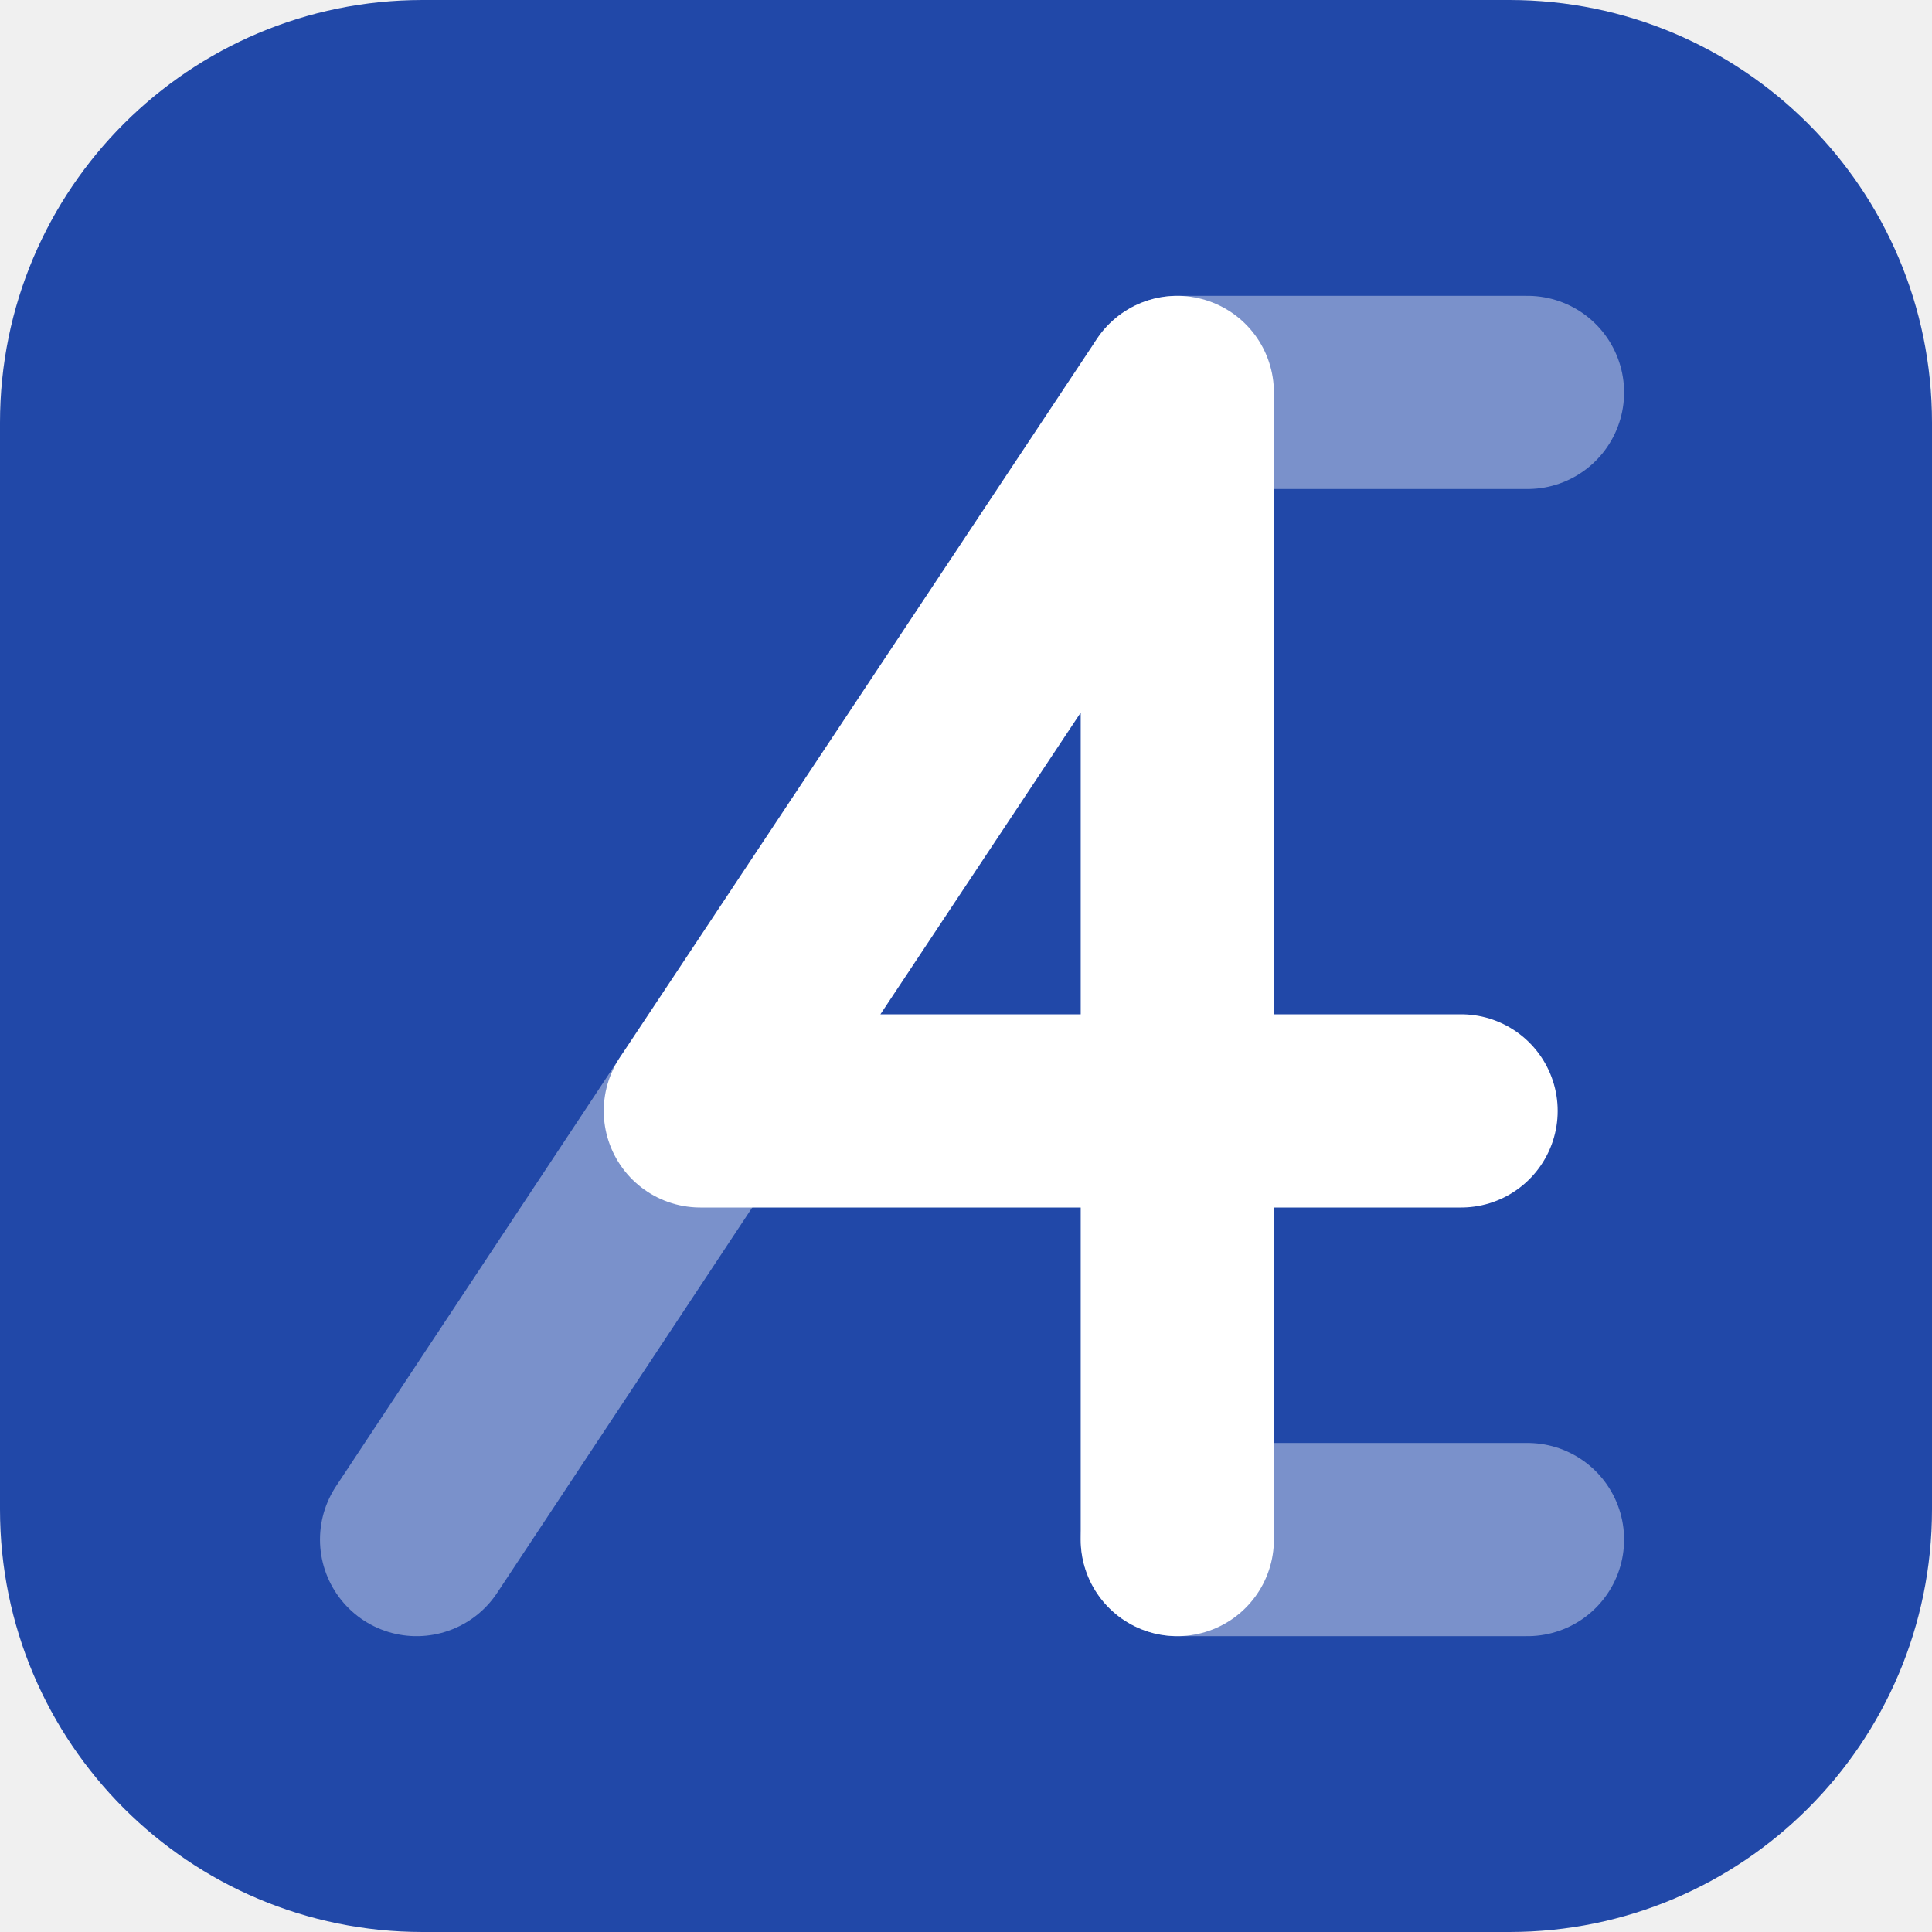
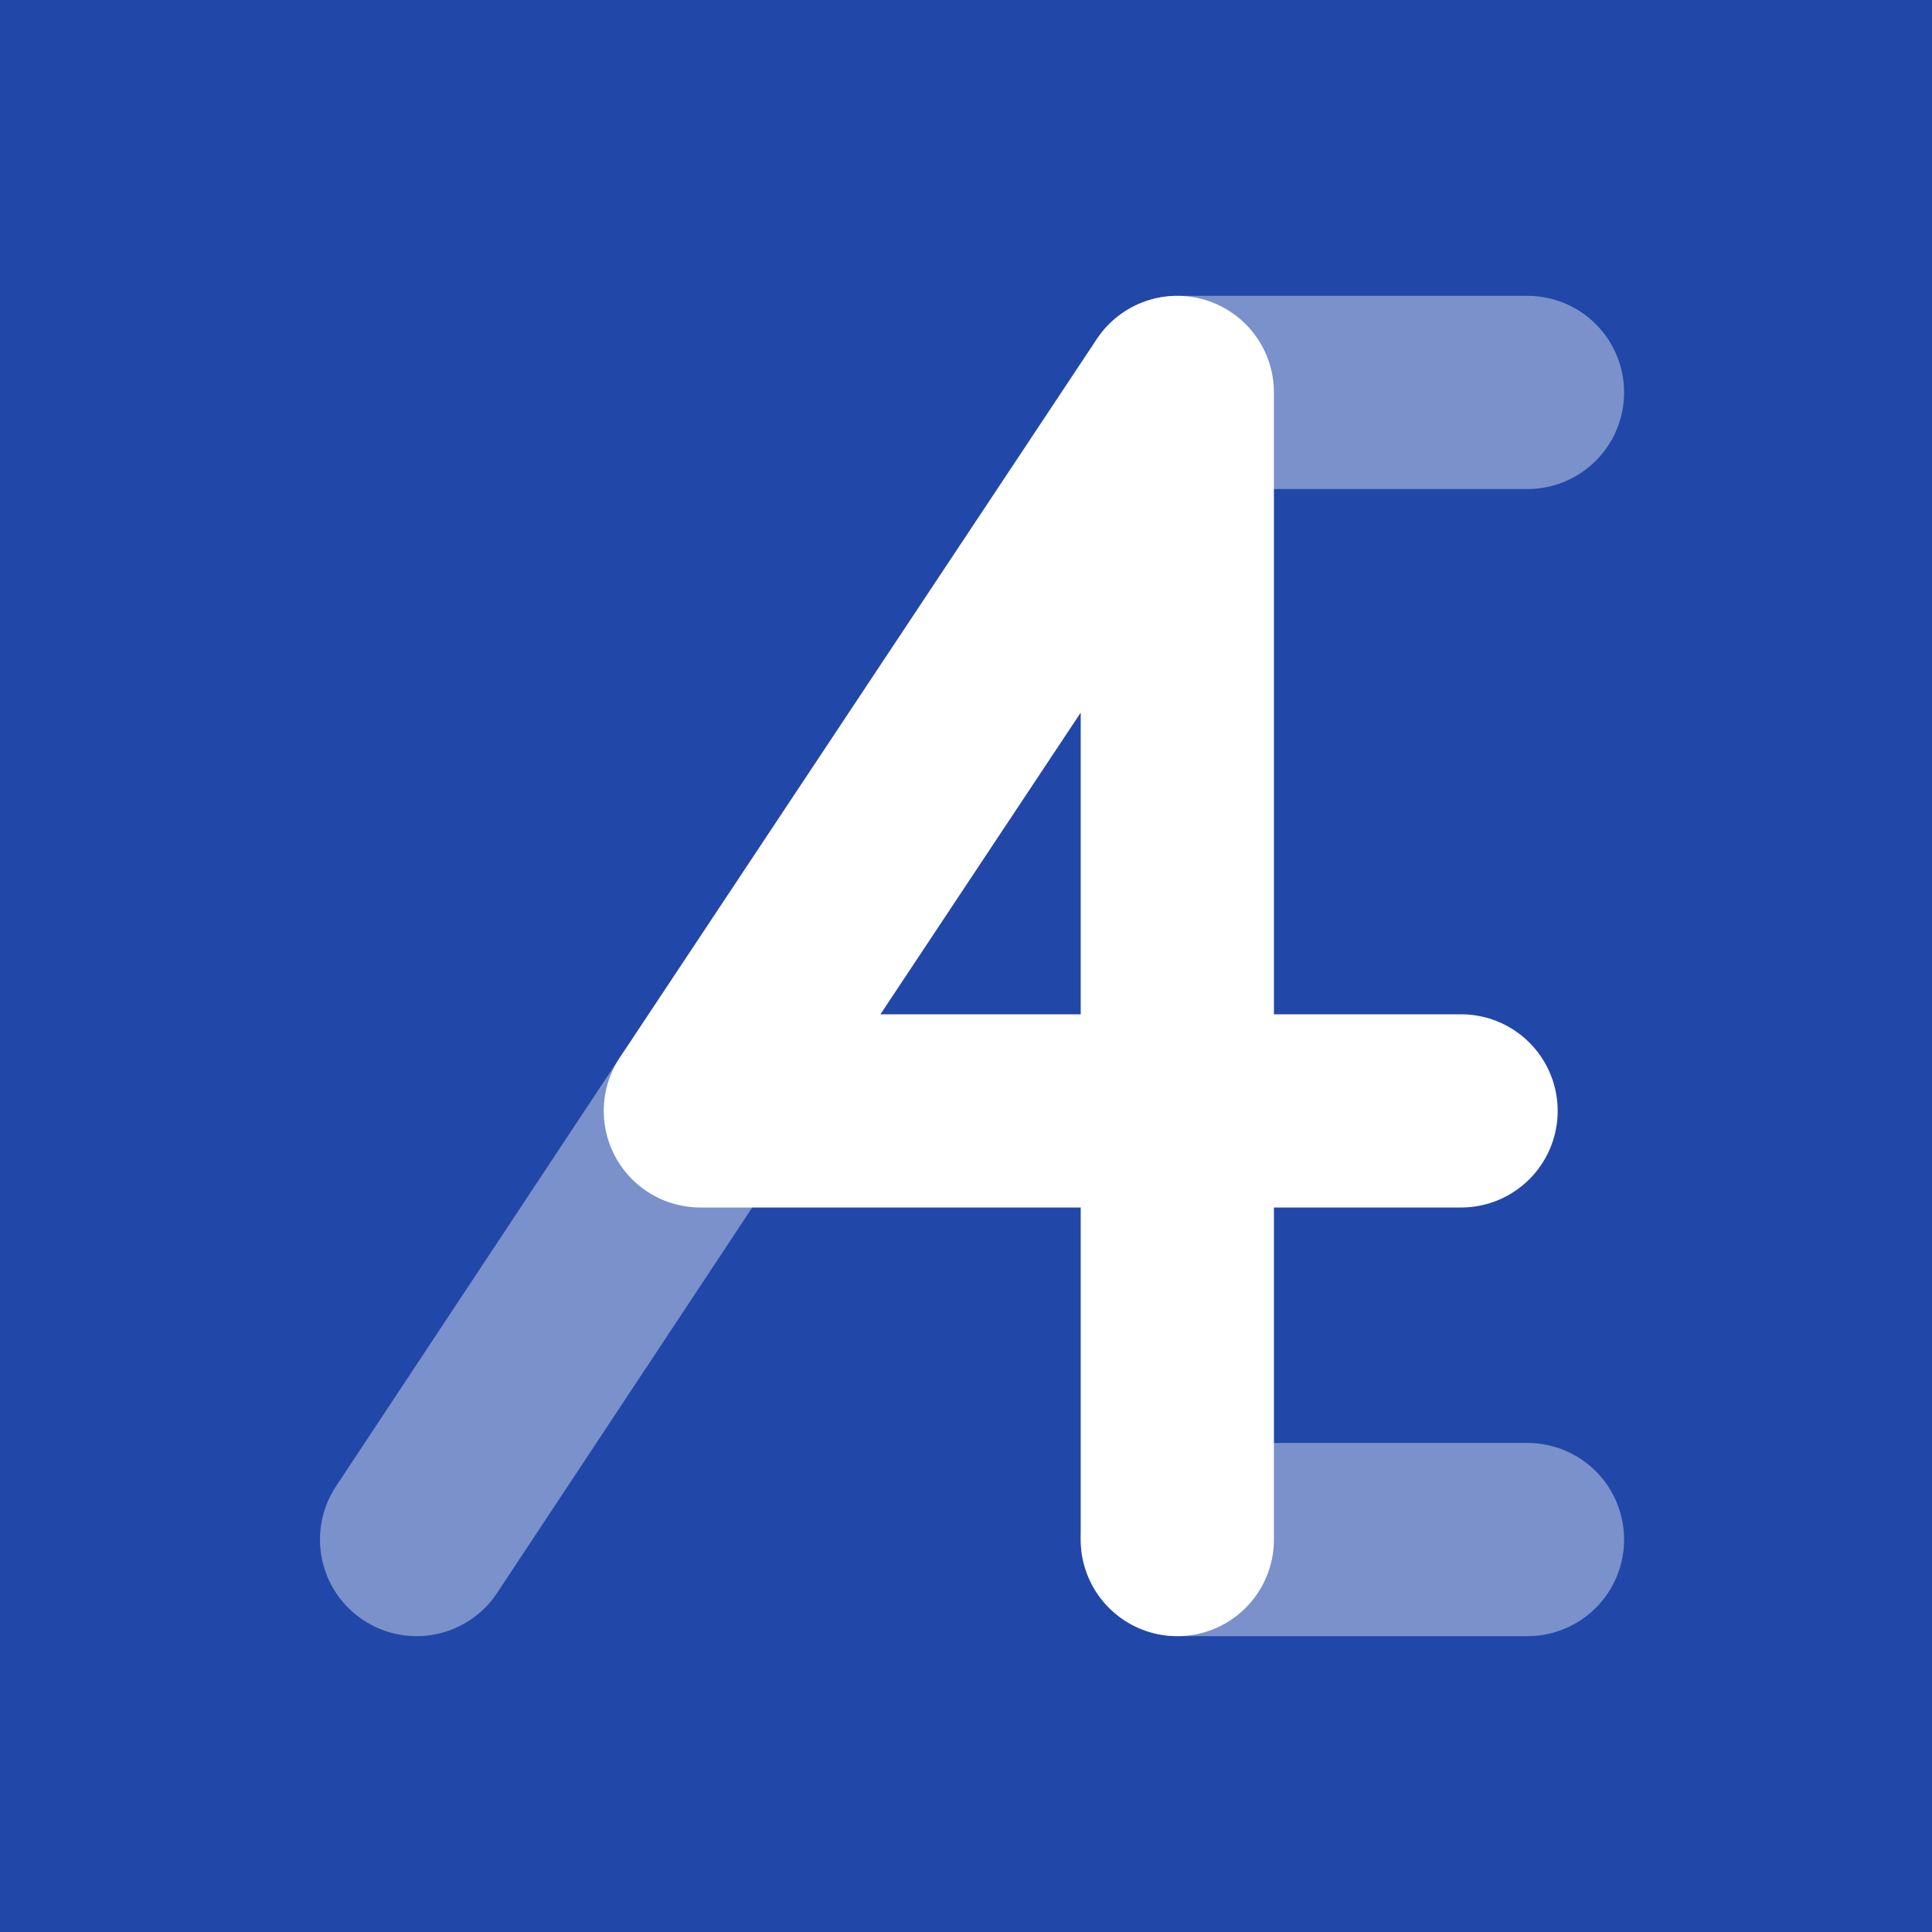
<svg xmlns="http://www.w3.org/2000/svg" viewBox="0 0 32 32" role="img" aria-label="AI4IE">
-   <rect width="32" height="32" rx="7" fill="#2148a8" />
+   <rect width="32" height="32" fill="#2148a8" />
  <g fill="none" stroke="#fff" stroke-width="3.2" stroke-linecap="round" stroke-linejoin="round">
    <path d="M11.6 18.4 L6.9 25.5 M19.5 6.5 L25.3 6.5 M19.5 25.5 L25.3 25.5" opacity="0.4" />
    <path d="M19.5 6.5 L19.5 25.5 M19.5 6.5 L11.6 18.4 L24.2 18.4" />
  </g>
</svg>
